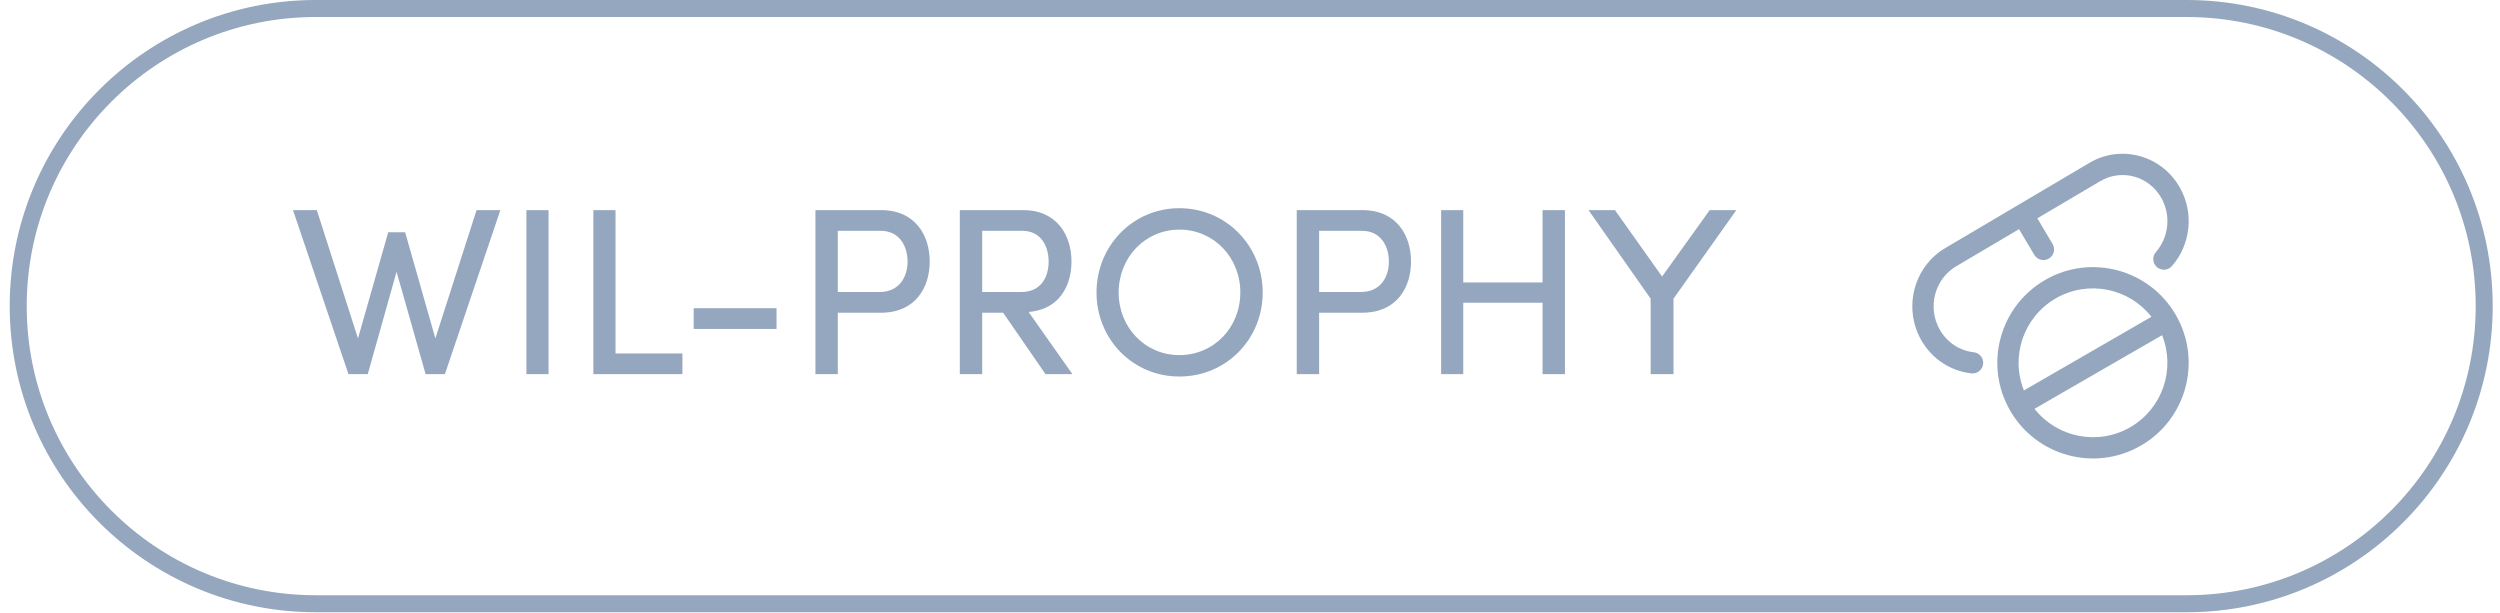
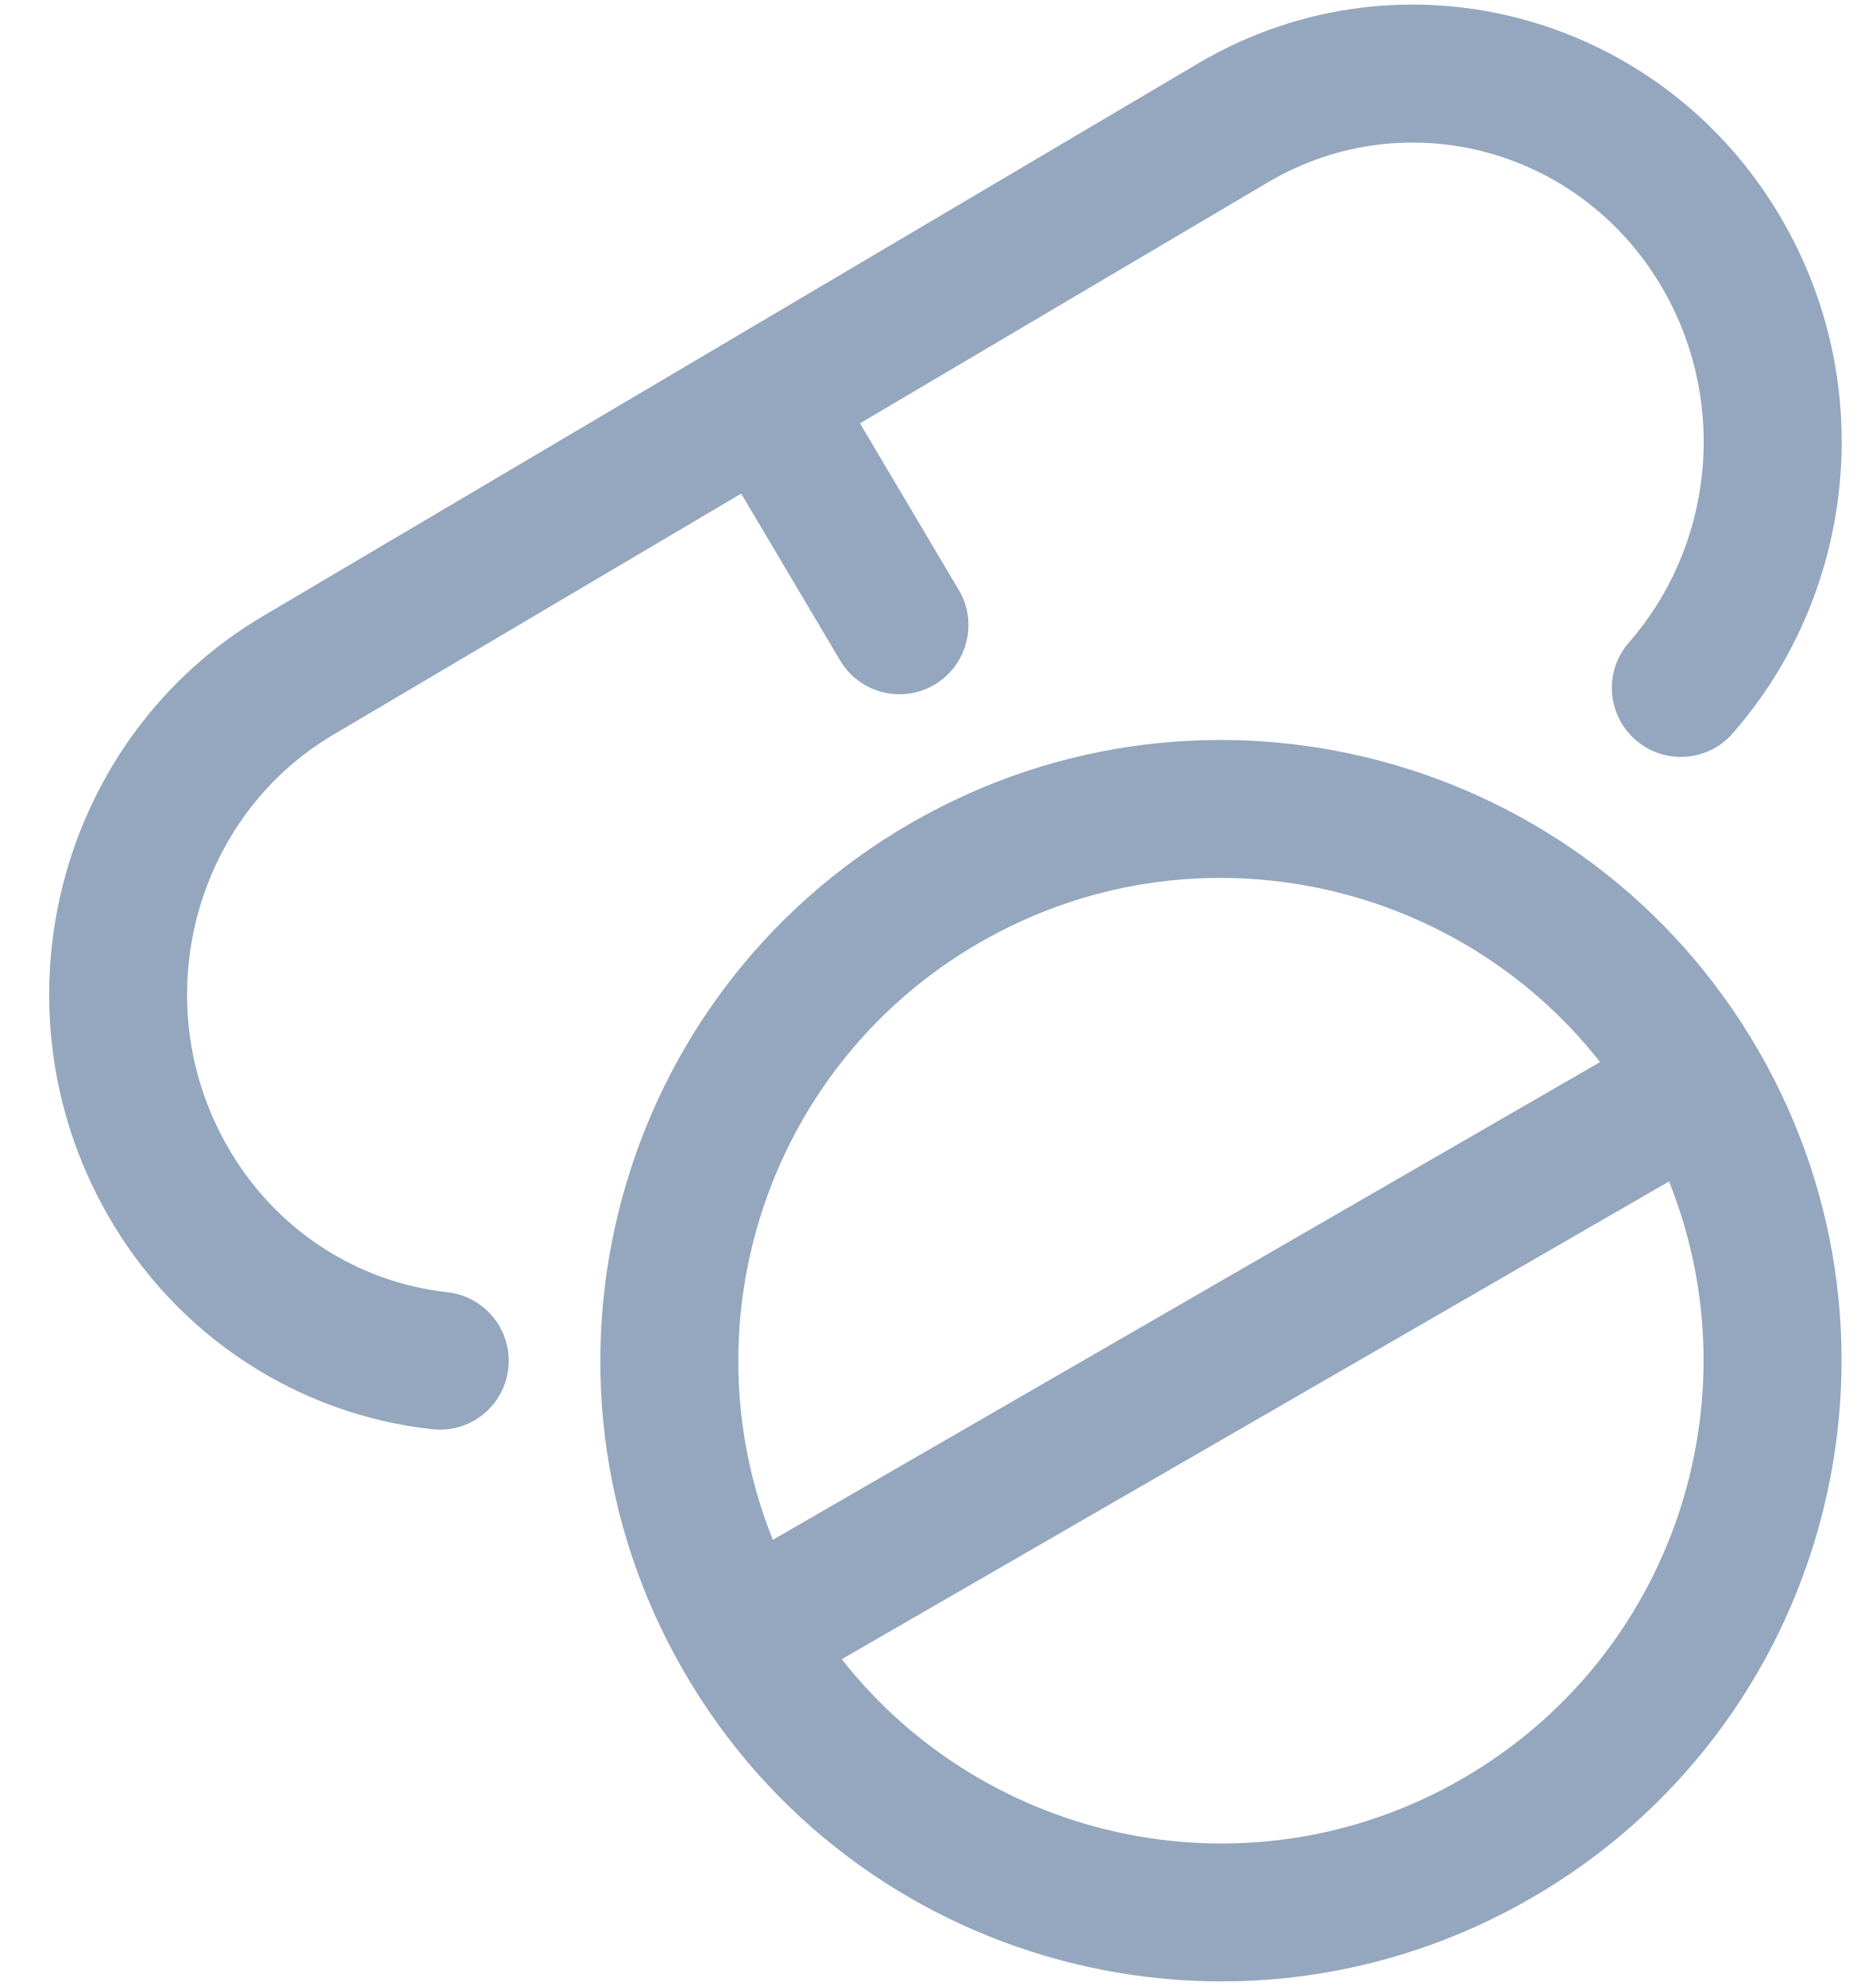
- <svg xmlns="http://www.w3.org/2000/svg" width="147" height="36" viewBox="0 0 147 36" fill="none">
-   <path d="M18.571 0.5H128.571C138.236 0.5 146.071 8.335 146.071 18C146.071 27.665 138.236 35.5 128.571 35.5H18.571C8.906 35.5 1.071 27.665 1.071 18C1.071 8.335 8.906 0.5 18.571 0.5Z" stroke="#94A7BF" />
-   <path d="M28.022 12.354H29.422L26.16 22H25.026L23.318 15.98L21.624 22H20.49L17.228 12.354H18.628L21.05 19.9L22.828 13.656H23.822L25.6 19.9L28.022 12.354ZM30.953 12.354H32.255V22H30.953V12.354ZM34.89 12.354H36.192V20.782H40.126V22H34.89V12.354ZM40.788 18.122H45.66V19.34H40.788V18.122ZM47.947 12.354H51.797C53.841 12.354 54.667 13.866 54.667 15.378C54.667 16.89 53.841 18.388 51.797 18.388H49.263V22H47.947V12.354ZM51.783 13.572H49.263V17.17H51.713C52.889 17.17 53.365 16.274 53.365 15.378C53.365 14.496 52.903 13.572 51.783 13.572ZM60.483 18.346L63.059 22H61.477L58.985 18.388H57.753V22H56.437V12.354H60.147C62.177 12.354 63.003 13.866 63.003 15.378C63.003 16.806 62.289 18.192 60.483 18.346ZM60.105 13.572H57.753V17.17H60.049C61.225 17.17 61.659 16.274 61.659 15.378C61.659 14.496 61.225 13.572 60.105 13.572ZM64.475 17.198C64.475 14.468 66.603 12.242 69.347 12.242C72.105 12.242 74.247 14.468 74.247 17.198C74.247 19.942 72.105 22.14 69.347 22.14C66.603 22.14 64.475 19.942 64.475 17.198ZM65.777 17.198C65.777 19.256 67.331 20.88 69.347 20.88C71.377 20.88 72.931 19.256 72.931 17.198C72.931 15.14 71.377 13.502 69.347 13.502C67.331 13.502 65.777 15.14 65.777 17.198ZM76.248 12.354H80.098C82.142 12.354 82.968 13.866 82.968 15.378C82.968 16.89 82.142 18.388 80.098 18.388H77.564V22H76.248V12.354ZM80.084 13.572H77.564V17.17H80.014C81.19 17.17 81.666 16.274 81.666 15.378C81.666 14.496 81.204 13.572 80.084 13.572ZM92.018 12.354V22H90.702V17.8H86.04V22H84.738V12.354H86.04V16.61H90.702V12.354H92.018ZM98.402 22H97.058V17.562L93.404 12.354H94.958L97.73 16.26L100.53 12.354H102.098L98.402 17.562V22Z" fill="#94A7BF" />
-   <path fill-rule="evenodd" clip-rule="evenodd" d="M127.939 18.52C126.386 15.83 122.946 14.908 120.256 16.461C117.565 18.014 116.643 21.455 118.197 24.145C119.75 26.835 123.19 27.757 125.881 26.204C128.571 24.651 129.493 21.21 127.939 18.52ZM127.13 19.708C127.928 21.696 127.165 24.019 125.256 25.122C123.347 26.224 120.953 25.723 119.631 24.038L127.13 19.708ZM120.881 17.544C122.789 16.442 125.182 16.942 126.505 18.626L119.006 22.956C118.208 20.968 118.972 18.645 120.881 17.544Z" fill="#94A7BF" />
-   <path d="M128.177 11.03C127.108 9.134 124.726 8.473 122.859 9.576L114.384 14.585C112.525 15.683 111.899 18.102 112.964 19.99C113.606 21.129 114.723 21.823 115.919 21.954C116.262 21.992 116.57 21.745 116.608 21.402C116.646 21.059 116.398 20.75 116.056 20.712C115.251 20.624 114.493 20.156 114.053 19.375C113.316 18.069 113.759 16.406 115.02 15.66L118.719 13.474L119.616 14.986C119.792 15.283 120.176 15.381 120.473 15.205C120.769 15.028 120.868 14.644 120.692 14.348L119.796 12.837L123.495 10.652C124.748 9.913 126.356 10.346 127.088 11.643C127.678 12.69 127.512 13.972 126.767 14.823C126.539 15.082 126.566 15.478 126.825 15.705C127.085 15.932 127.48 15.907 127.708 15.647C128.795 14.406 129.034 12.549 128.177 11.03Z" fill="#94A7BF" />
+ <svg xmlns="http://www.w3.org/2000/svg" width="17" height="18" viewBox="0 0 17 18" fill="none">
+   <path fill-rule="evenodd" clip-rule="evenodd" d="M15.94 9.52C14.386 6.83 10.946 5.908 8.256 7.461C5.565 9.014 4.643 12.455 6.197 15.145C7.75 17.835 11.19 18.757 13.88 17.204C16.571 15.651 17.493 12.21 15.94 9.52ZM15.13 10.708C15.928 12.696 15.165 15.019 13.255 16.122C11.347 17.224 8.953 16.723 7.631 15.038L15.13 10.708ZM8.881 8.543C10.789 7.442 13.182 7.942 14.505 9.626L7.006 13.956C6.208 11.968 6.972 9.645 8.881 8.543Z" fill="#94A7BF" />
+   <path d="M16.177 2.03C15.108 0.134 12.726 -0.527 10.859 0.576L2.384 5.584C0.525 6.683 -0.101 9.102 0.964 10.99C1.606 12.129 2.723 12.823 3.919 12.954C4.262 12.992 4.57 12.745 4.608 12.402C4.646 12.059 4.398 11.75 4.056 11.712C3.251 11.624 2.493 11.156 2.053 10.375C1.316 9.069 1.759 7.406 3.02 6.66L6.719 4.474L7.616 5.986C7.792 6.283 8.176 6.381 8.473 6.205C8.769 6.028 8.868 5.644 8.692 5.348L7.796 3.837L11.495 1.652C12.748 0.913 14.356 1.346 15.088 2.643C15.678 3.69 15.512 4.972 14.767 5.823C14.539 6.082 14.566 6.478 14.825 6.705C15.085 6.933 15.48 6.907 15.707 6.647C16.795 5.407 17.034 3.549 16.177 2.03Z" fill="#94A7BF" />
</svg>
